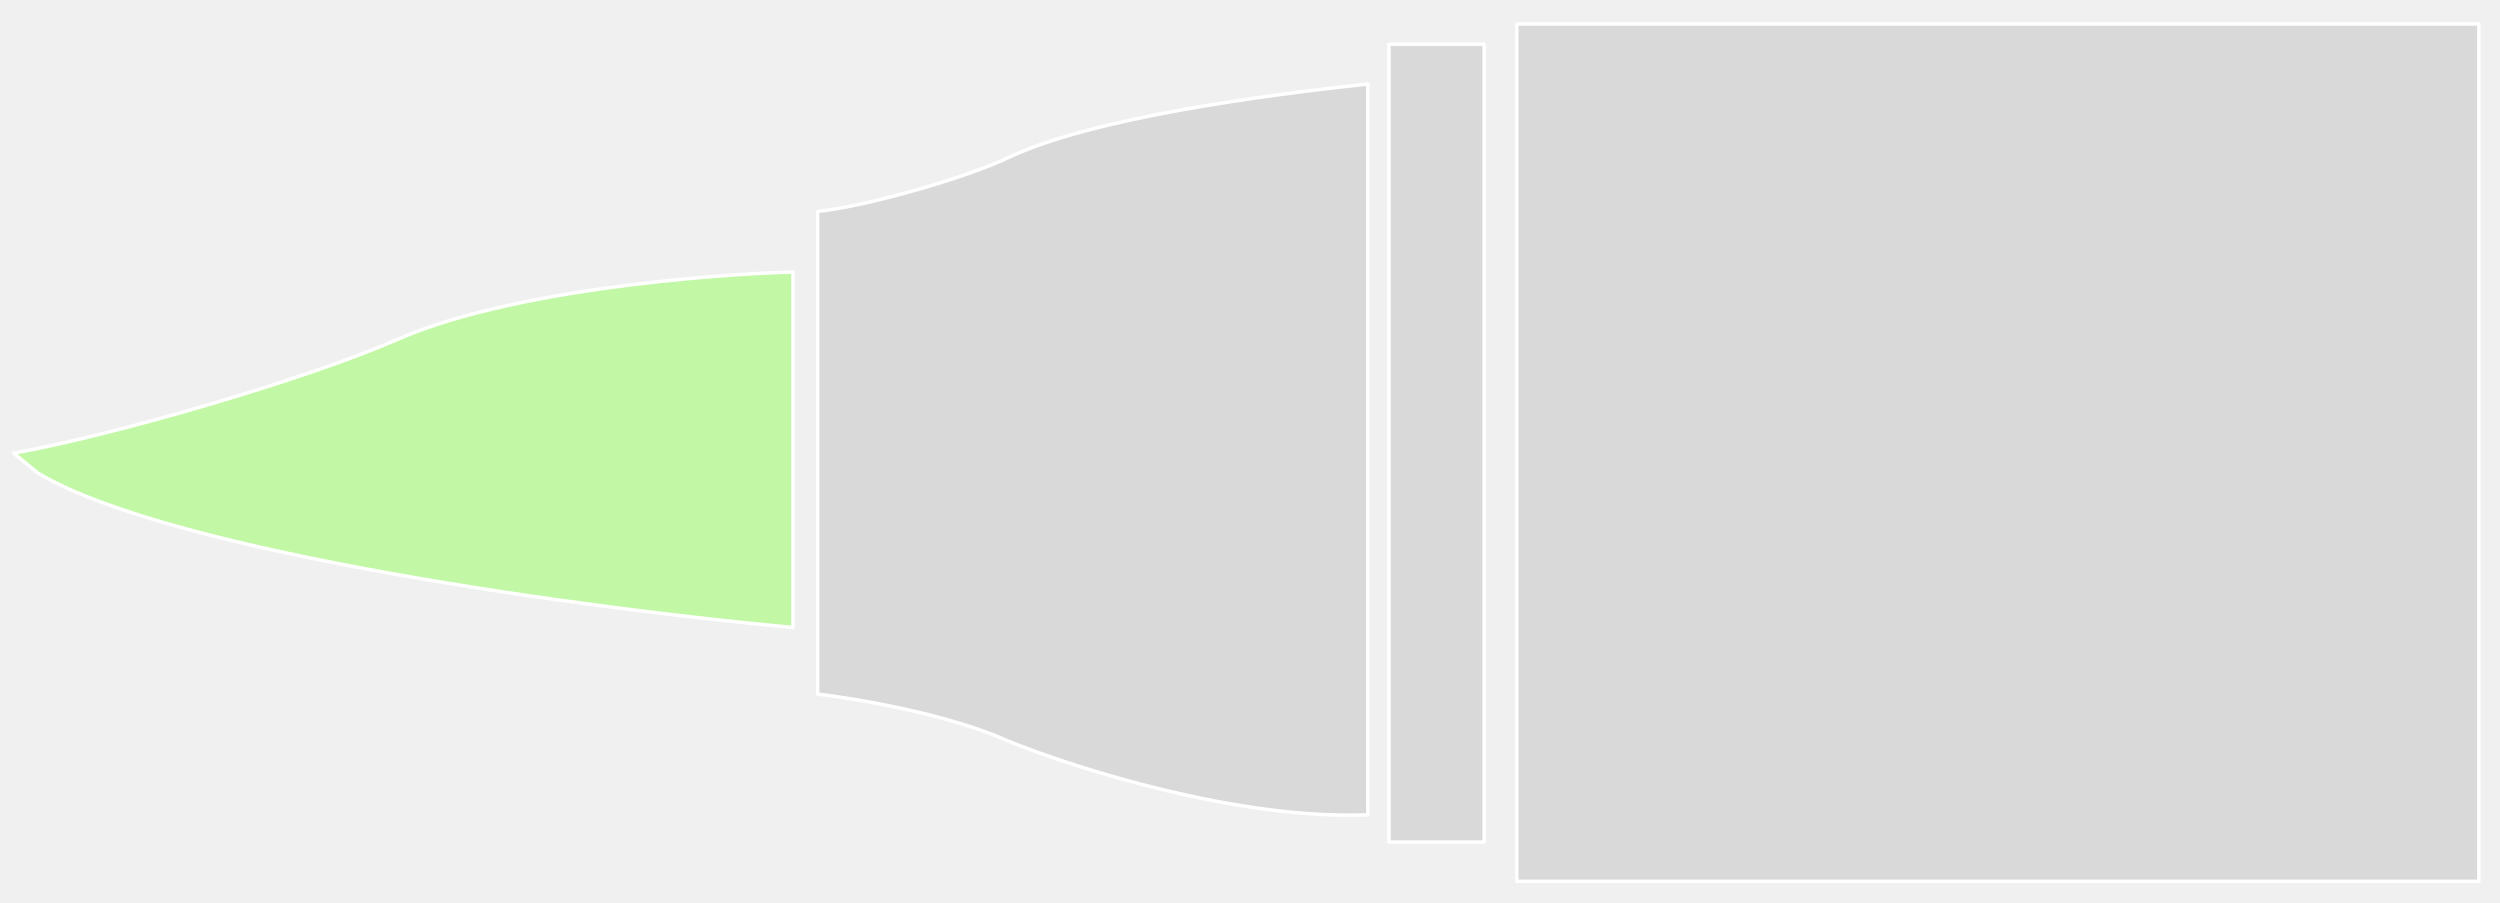
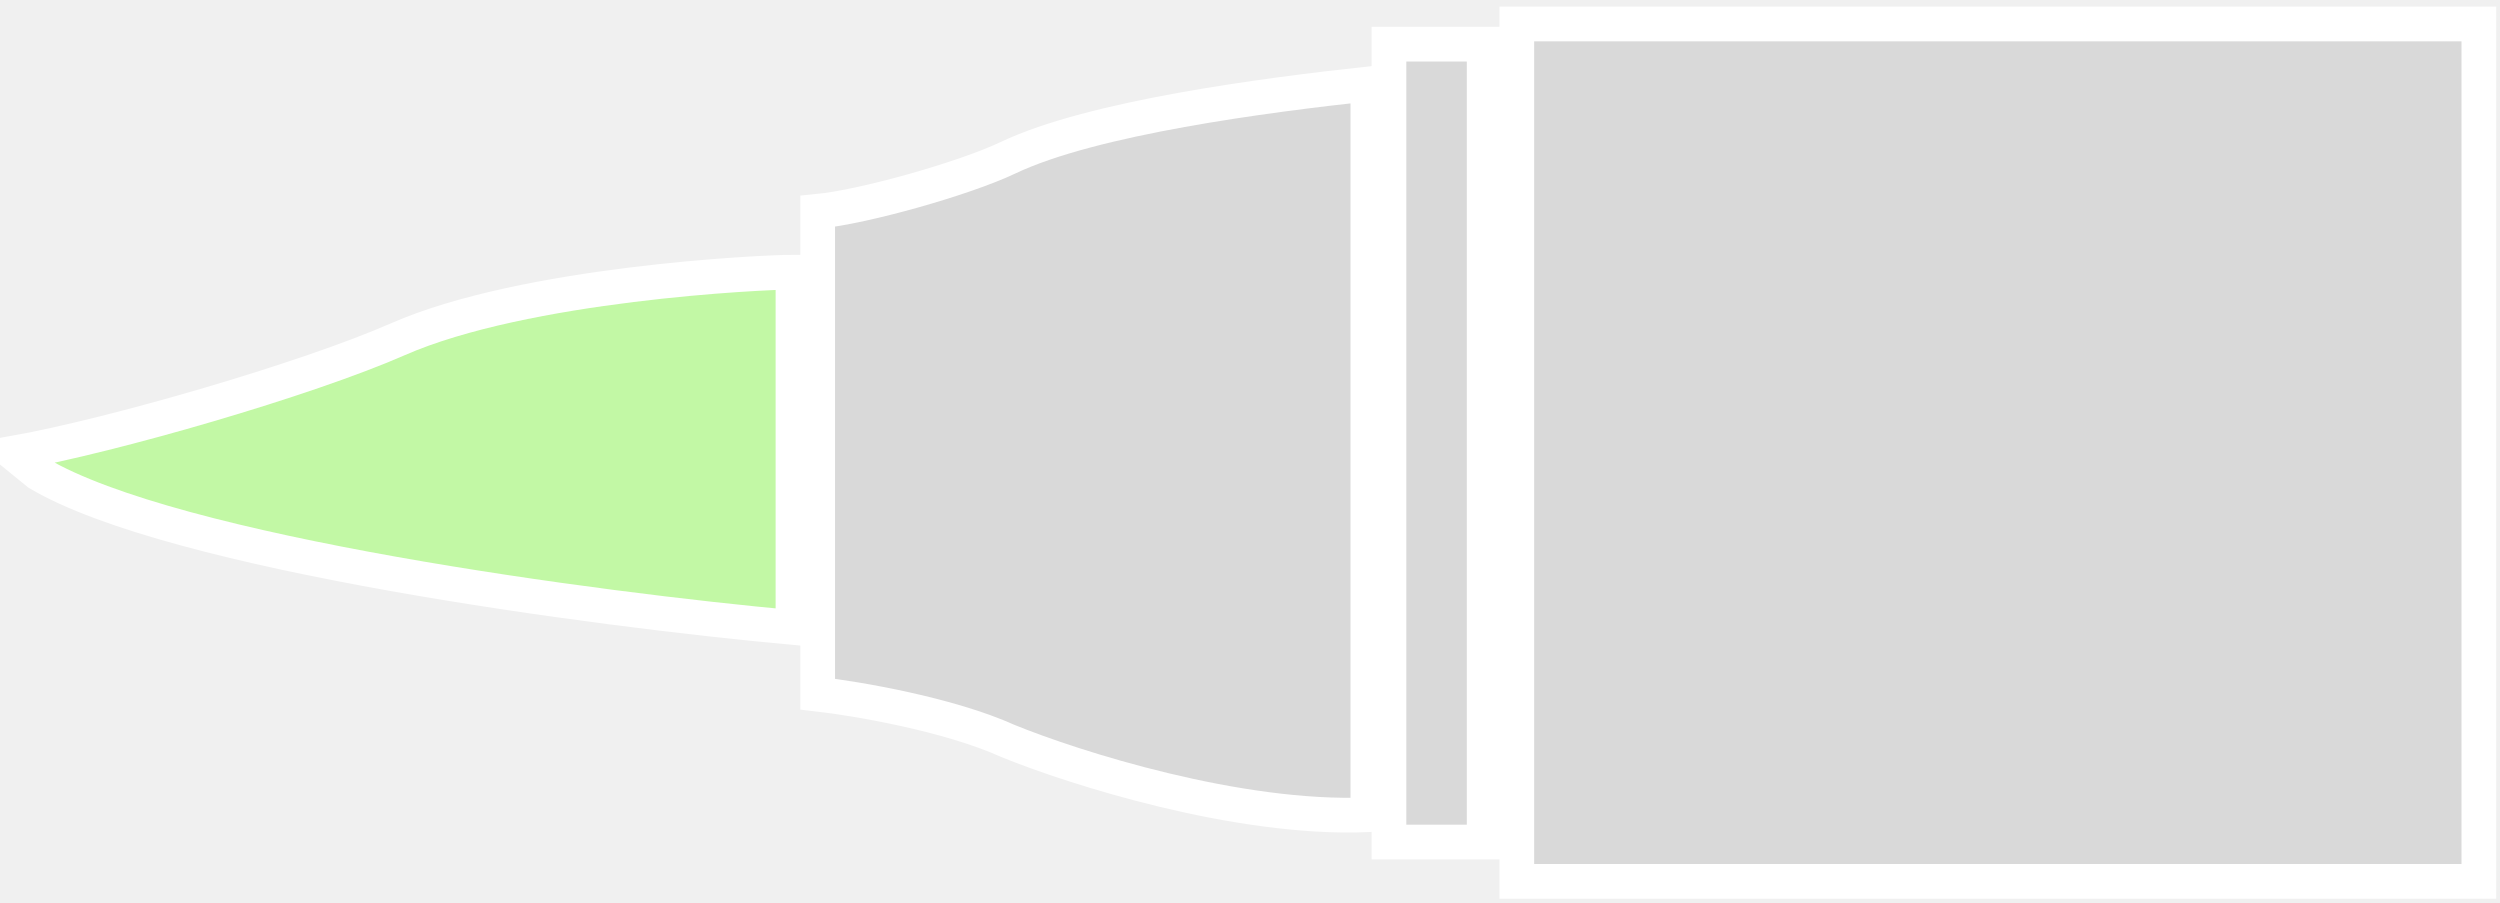
<svg xmlns="http://www.w3.org/2000/svg" width="72" height="26" viewBox="0 0 72 26" fill="none">
-   <path d="M42.744 24.251L40.002 24.251L40.002 1.272L42.744 1.272L42.744 24.251Z" fill="#D9D9D9" stroke="white" stroke-width="0.1" stroke-linejoin="round" />
-   <path d="M71.391 25.383L43.684 25.383L43.684 0.691L71.391 0.691L71.391 25.383Z" fill="#D9D9D9" stroke="white" stroke-width="0.1" stroke-linejoin="round" />
-   <path d="M29.034 21.342C27.327 20.57 24.666 20.119 23.549 19.991L23.549 6.087C24.869 5.959 27.76 5.148 29.034 4.542C31.471 3.384 36.448 2.74 39.394 2.418L39.394 23.466C35.656 23.621 30.93 22.115 29.034 21.342Z" fill="#D9D9D9" stroke="white" stroke-width="0.1" stroke-linejoin="round" />
-   <path d="M1.102 13.631C5.002 15.948 17.218 17.557 22.838 18.072L22.838 7.838C21.944 7.838 15.118 8.165 11.462 9.769C8.821 10.928 3.268 12.537 0.391 13.052L1.102 13.631Z" fill="#C2F8A5" stroke="white" stroke-width="0.1" stroke-linejoin="round" />
+   <path d="M42.744 24.251L40.002 24.251L40.002 1.272L42.744 1.272L42.744 24.251Z" fill="#D9D9D9" stroke="white" strokeWidth="0.1" strokeLinejoin="round" />
+   <path d="M71.391 25.383L43.684 25.383L43.684 0.691L71.391 0.691L71.391 25.383Z" fill="#D9D9D9" stroke="white" strokeWidth="0.1" strokeLinejoin="round" />
+   <path d="M29.034 21.342C27.327 20.57 24.666 20.119 23.549 19.991L23.549 6.087C24.869 5.959 27.76 5.148 29.034 4.542C31.471 3.384 36.448 2.74 39.394 2.418L39.394 23.466C35.656 23.621 30.93 22.115 29.034 21.342Z" fill="#D9D9D9" stroke="white" strokeWidth="0.1" strokeLinejoin="round" />
+   <path d="M1.102 13.631C5.002 15.948 17.218 17.557 22.838 18.072L22.838 7.838C21.944 7.838 15.118 8.165 11.462 9.769C8.821 10.928 3.268 12.537 0.391 13.052L1.102 13.631Z" fill="#C2F8A5" stroke="white" strokeWidth="0.1" strokeLinejoin="round" />
</svg>
